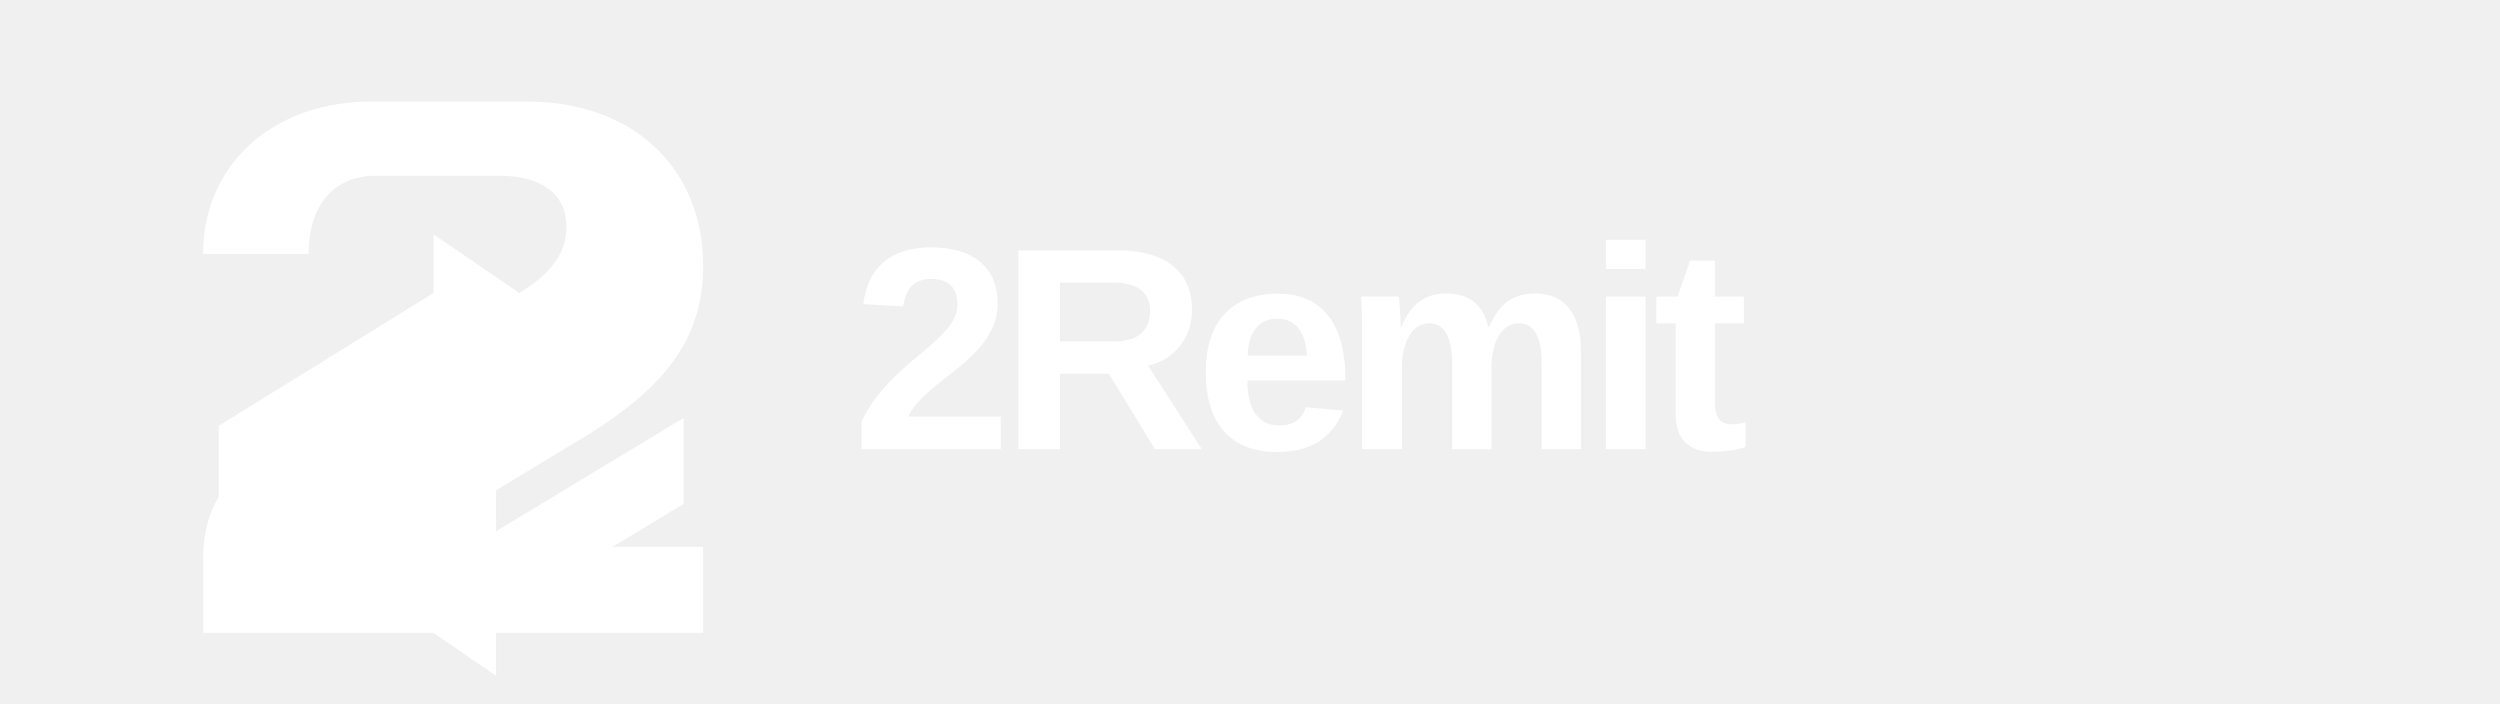
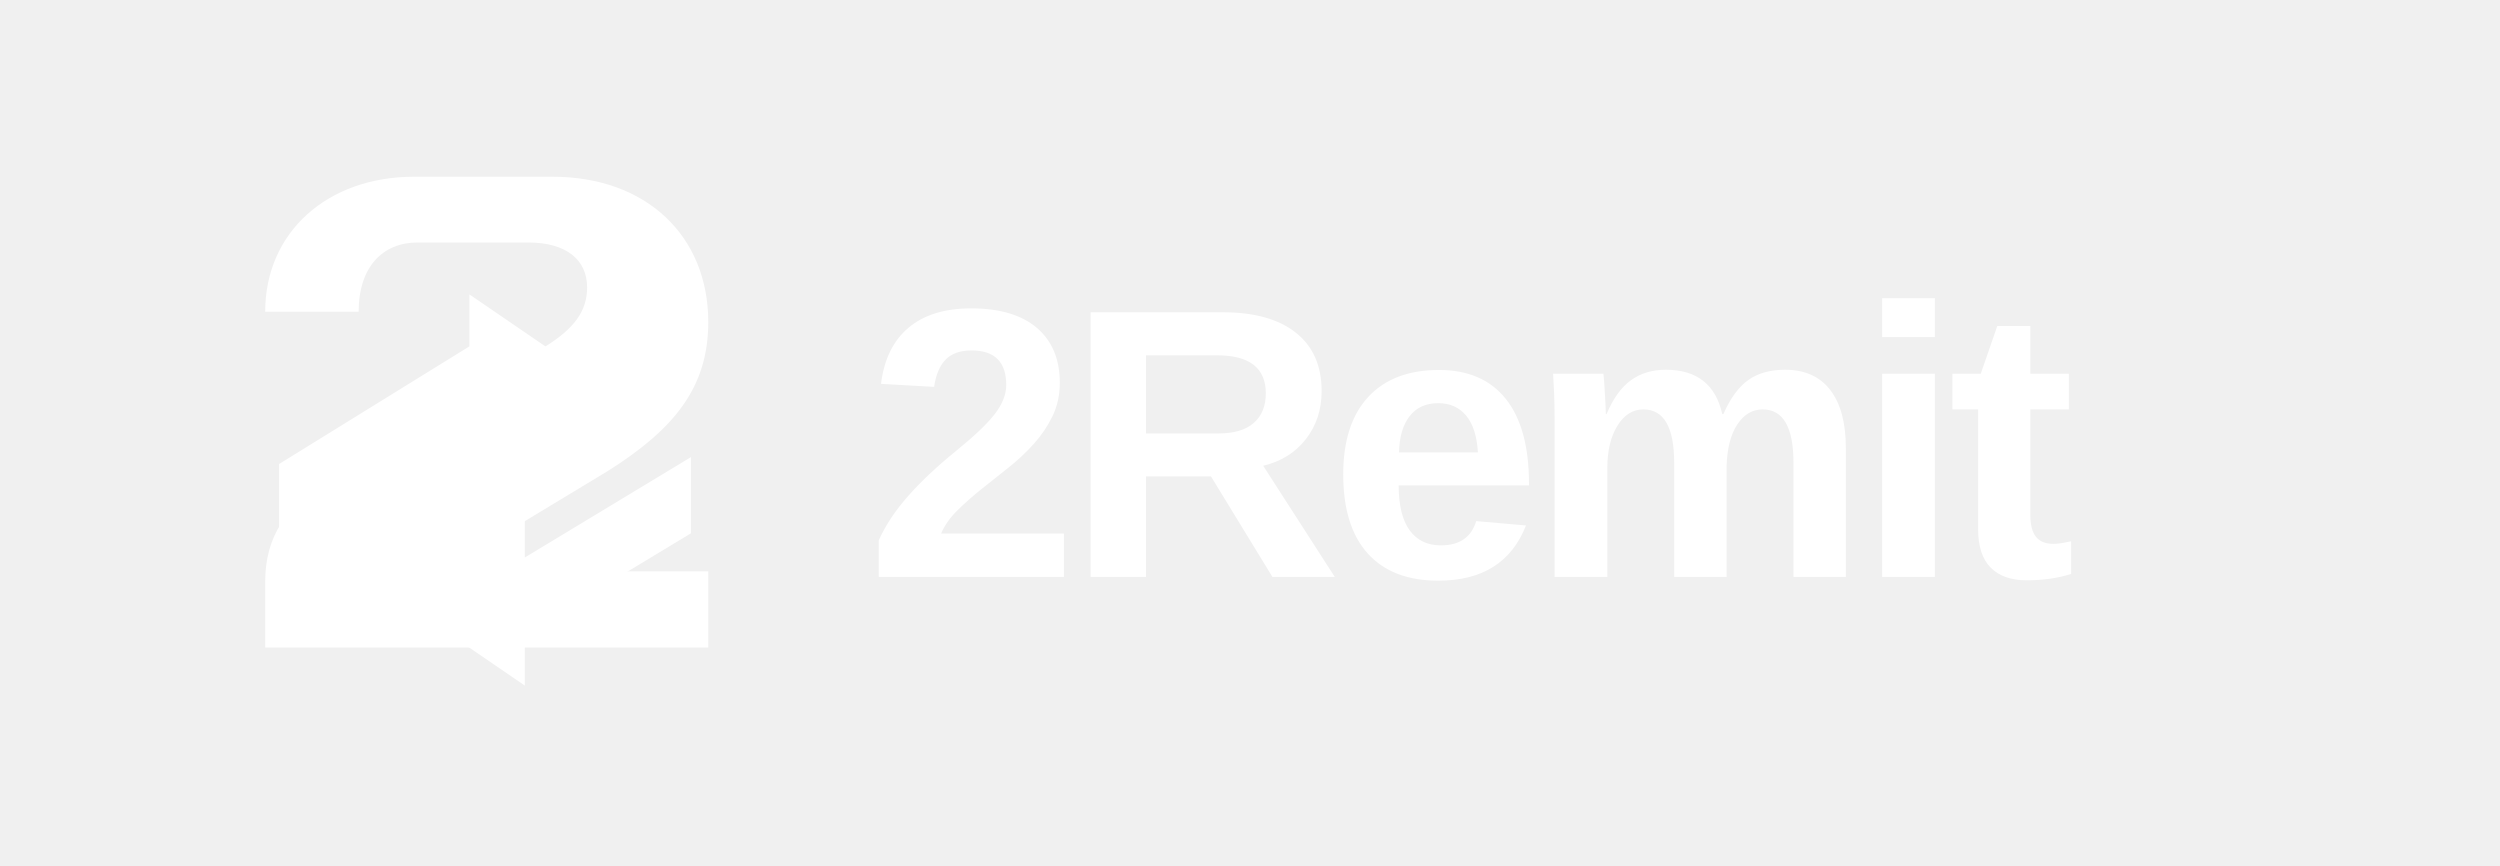
- <svg xmlns="http://www.w3.org/2000/svg" width="640" height="180" viewBox="0 0 640 180" role="img" aria-labelledby="title description">
-   <g transform="translate(24 18)" fill="#FFFFFF">
+ <svg xmlns="http://www.w3.org/2000/svg" width="520" height="180" viewBox="0 0 520 180" role="img" aria-labelledby="title description">
+   <g transform="translate(35 31) scale(.72)" fill="#FFFFFF">
    <path d="M28 47C28 24 46 8 71 8h40c27 0 45 17 45 42 0 19-10 31-29 43l-48 29h77v22H28v-19c0-13 6-22 19-30l62-38c8-5 12-10 12-17 0-8-6-13-17-13H72c-10 0-17 7-17 20H28Z" />
    <path d="M32 91 87 57v-15l38 26-38 27V79L32 113V91Z" />
    <path d="m151 111-48 29v15l-38-26 38-27v16l48-29v22Z" />
  </g>
-   <text x="218" y="115" fill="#FFFFFF" font-family="Manrope, Avenir Next, Arial, sans-serif" font-size="74" font-weight="750" letter-spacing="-3.4">2Remit</text>
+   <text x="180" y="120" fill="#FFFFFF" font-family="Manrope, Avenir Next, Arial, sans-serif" font-size="80" font-weight="700" letter-spacing="-3">2Remit</text>
</svg>
